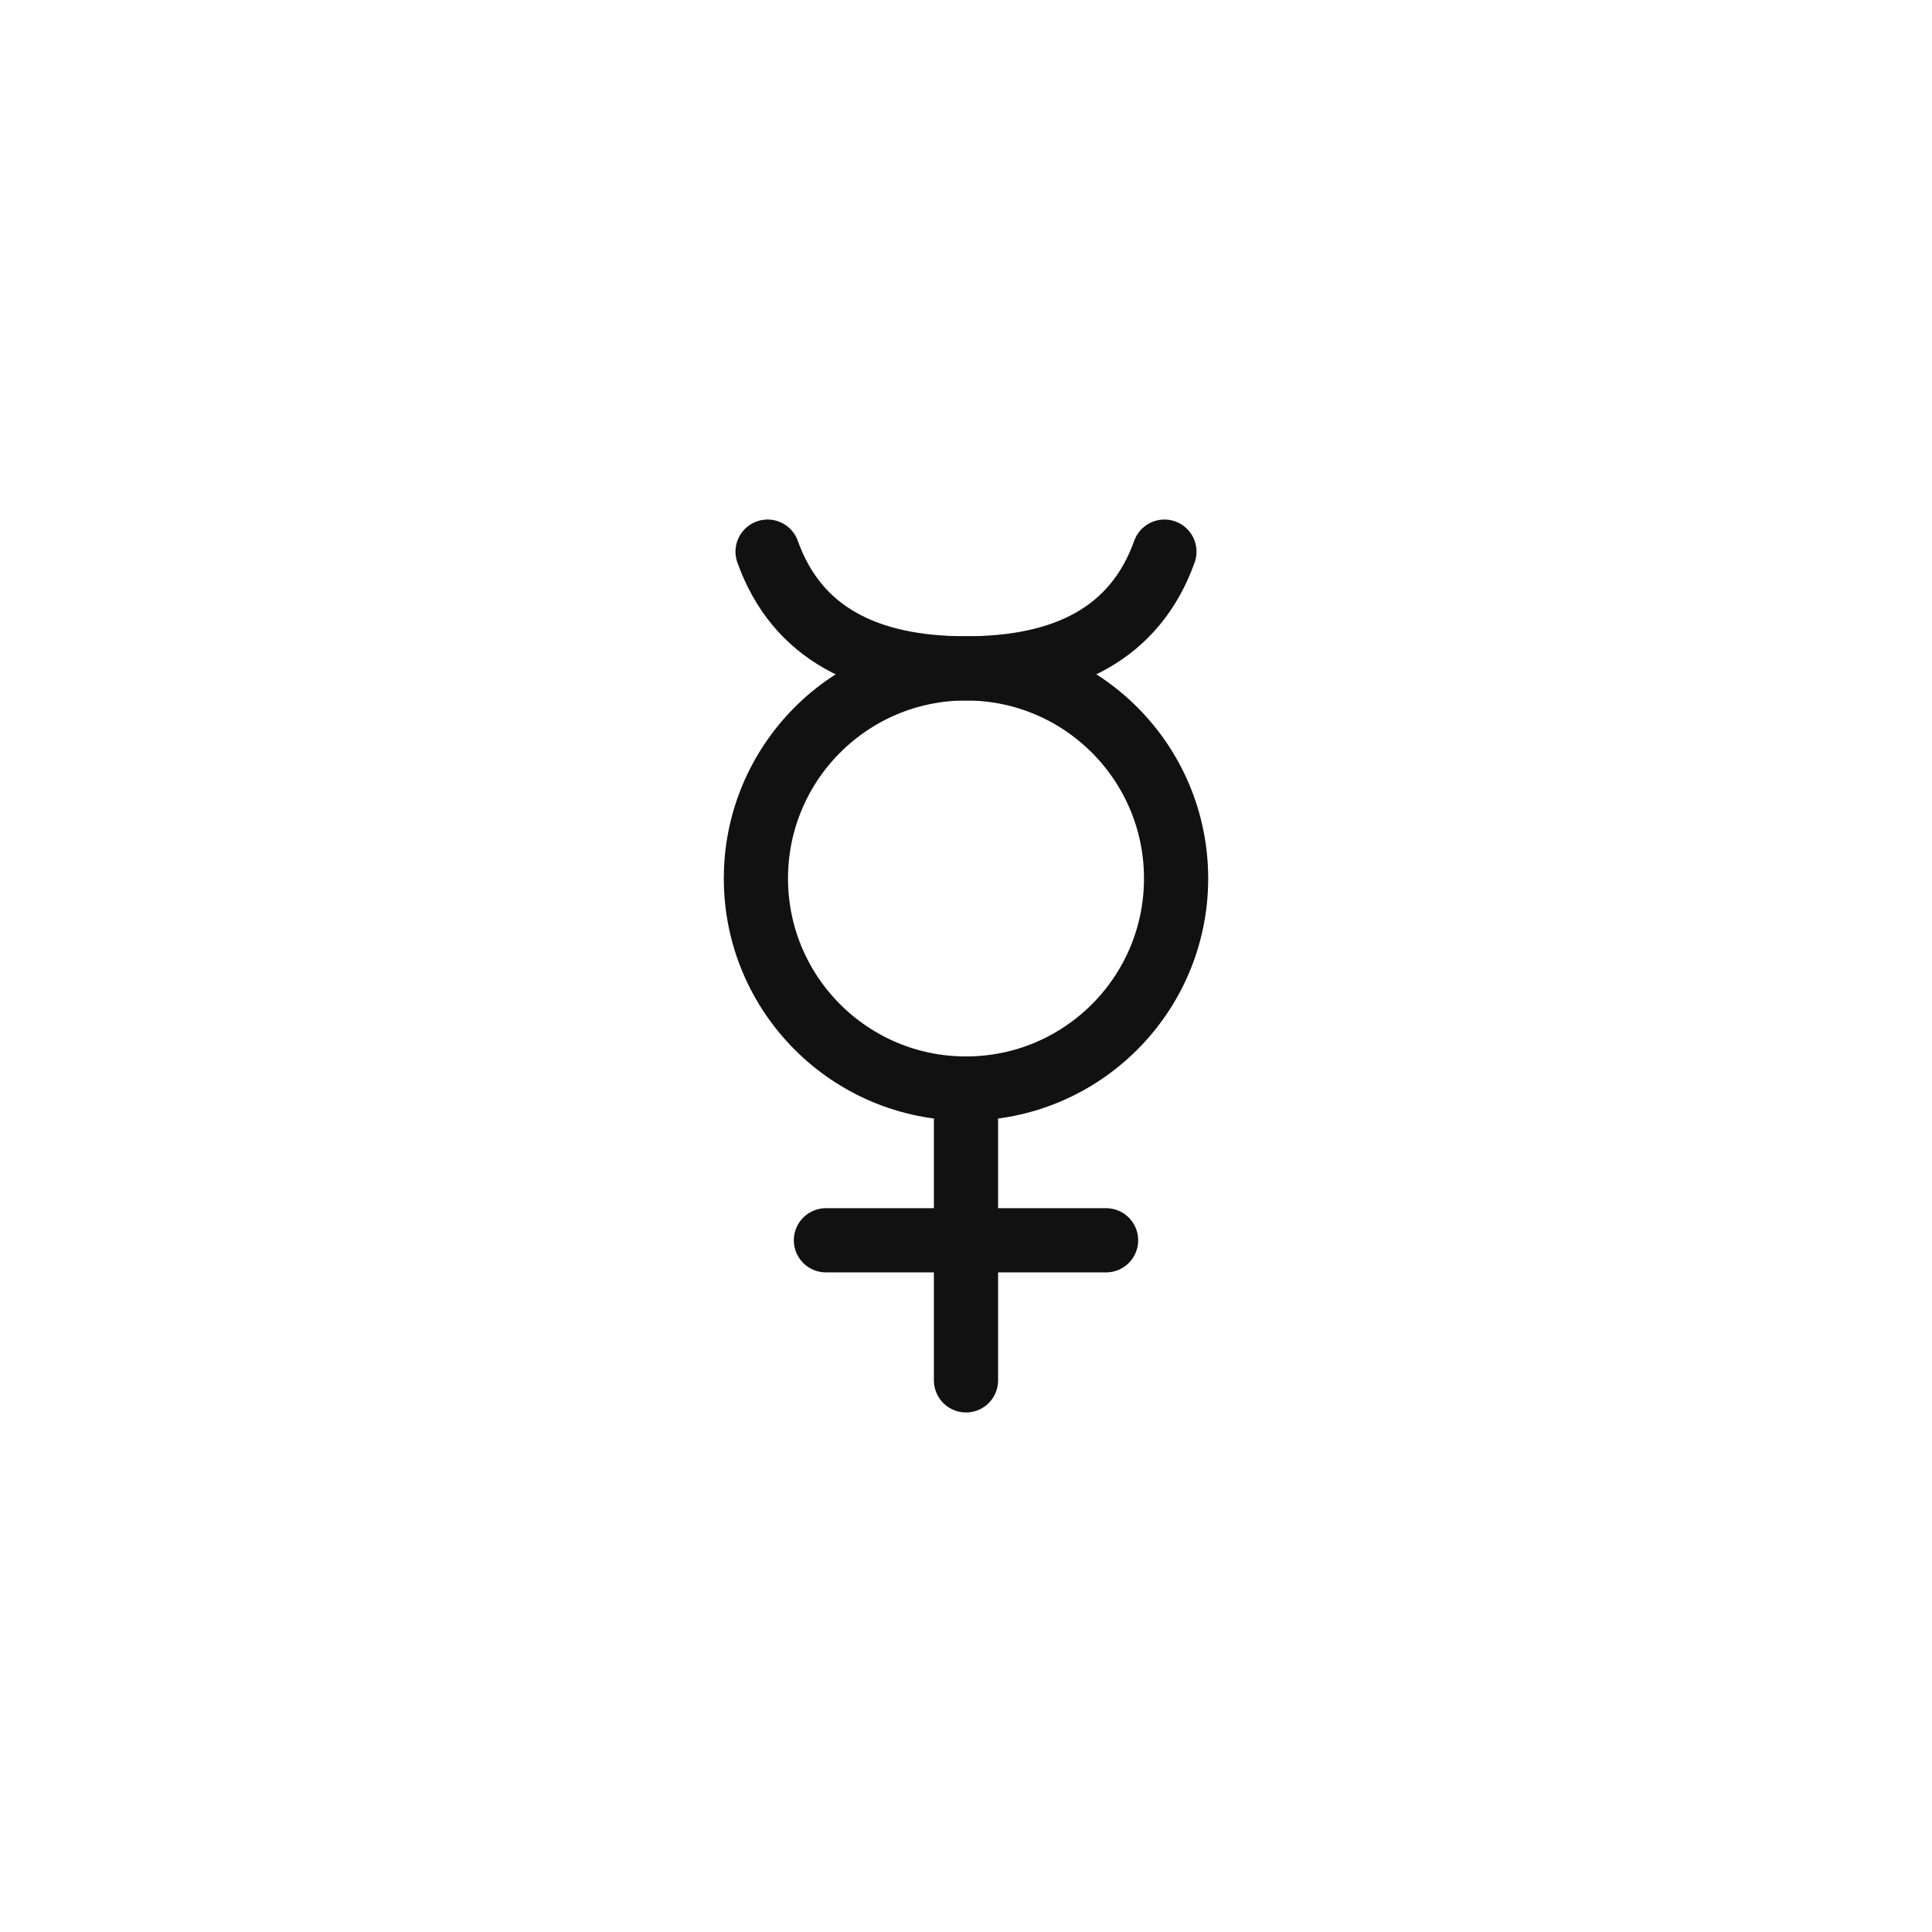
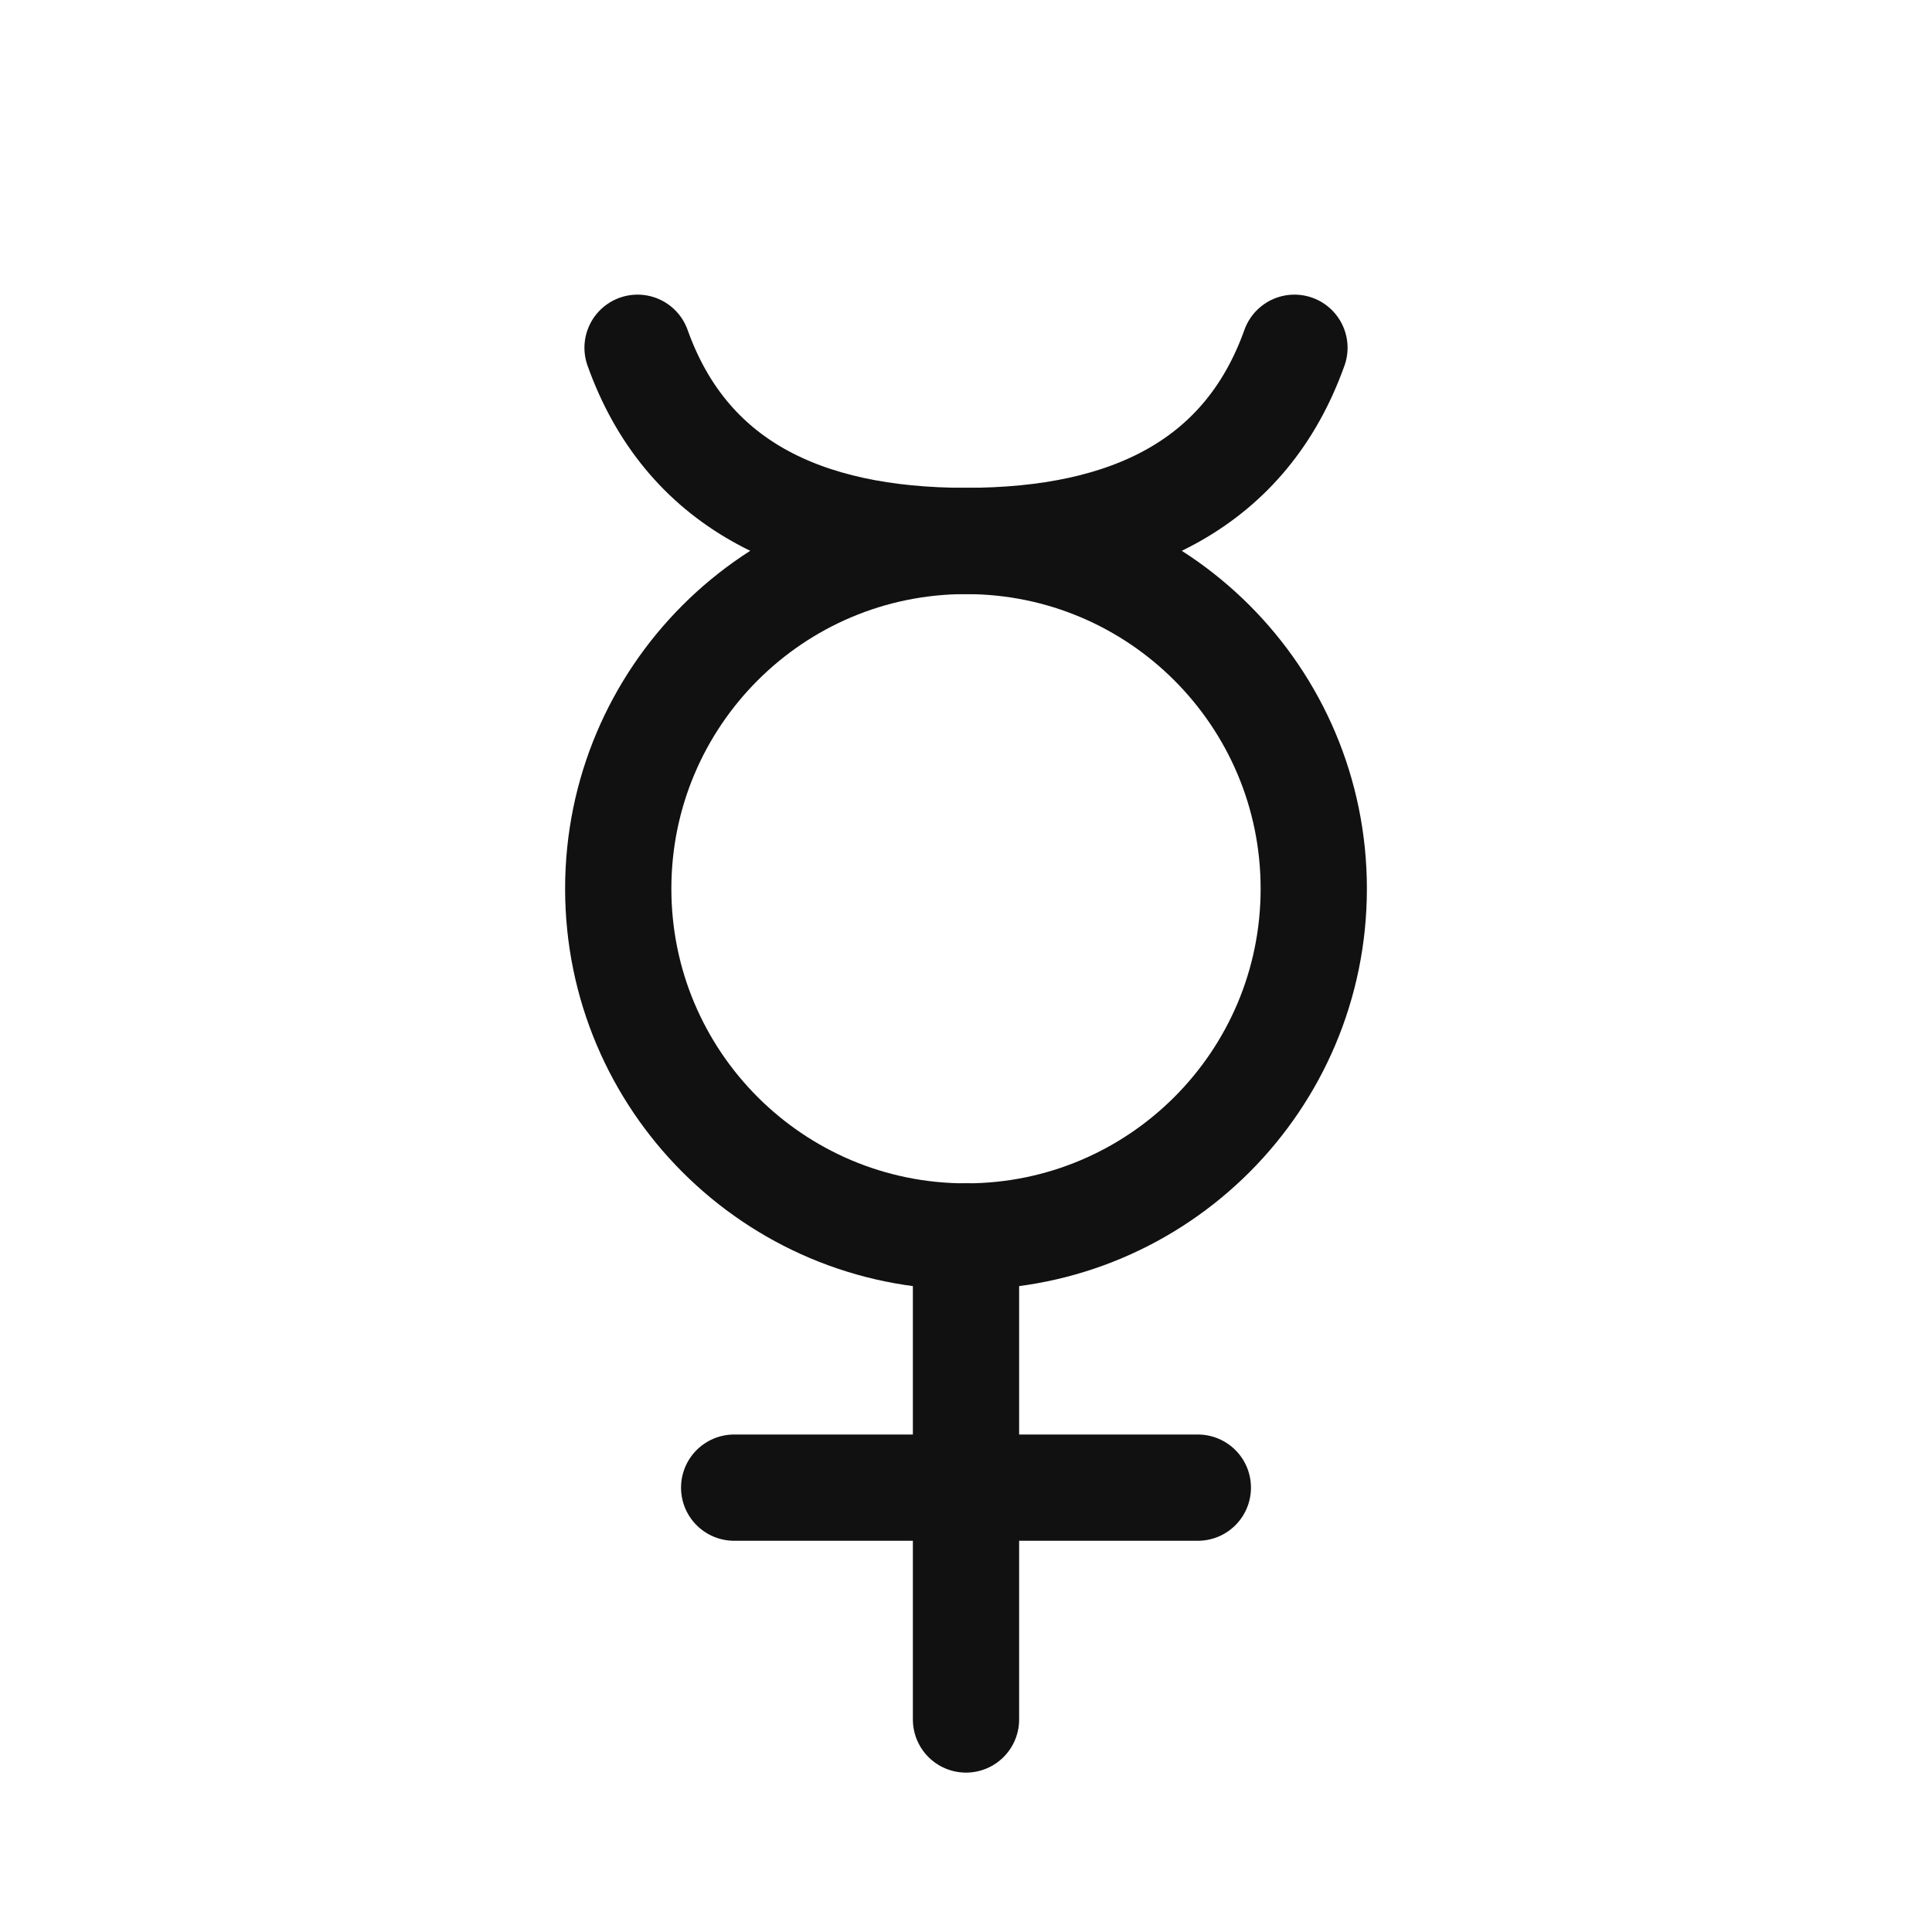
<svg xmlns="http://www.w3.org/2000/svg" viewBox="0 0 100 100" role="img" aria-label="Mercury">
-   <path d="M39.73 28.553C41.24 32.782 44.865 34.595 50 34.595S58.76 32.782 60.27 28.553" fill="none" stroke="#111111" stroke-width="3.323" stroke-linecap="round" stroke-linejoin="round" opacity="1" />
-   <circle cx="50" cy="45.469" r="10.874" fill="none" stroke="#111111" stroke-width="3.323" stroke-linecap="round" stroke-linejoin="round" opacity="1" />
-   <path d="M50 56.343L50 71.447M42.75 64.197L57.25 64.197" fill="none" stroke="#111111" stroke-width="3.323" stroke-linecap="round" stroke-linejoin="round" opacity="1" />
+   <g fill="none" stroke="#111111" stroke-width="5.5" stroke-linecap="round" stroke-linejoin="round">
+     <path d="M33 18C35.5 25 41.5 28 50 28S64.5 25 67 18" />
+     <circle cx="50" cy="46" r="18" />
+     <path d="M50 64V89M38 77H62" />
+   </g>
</svg>
